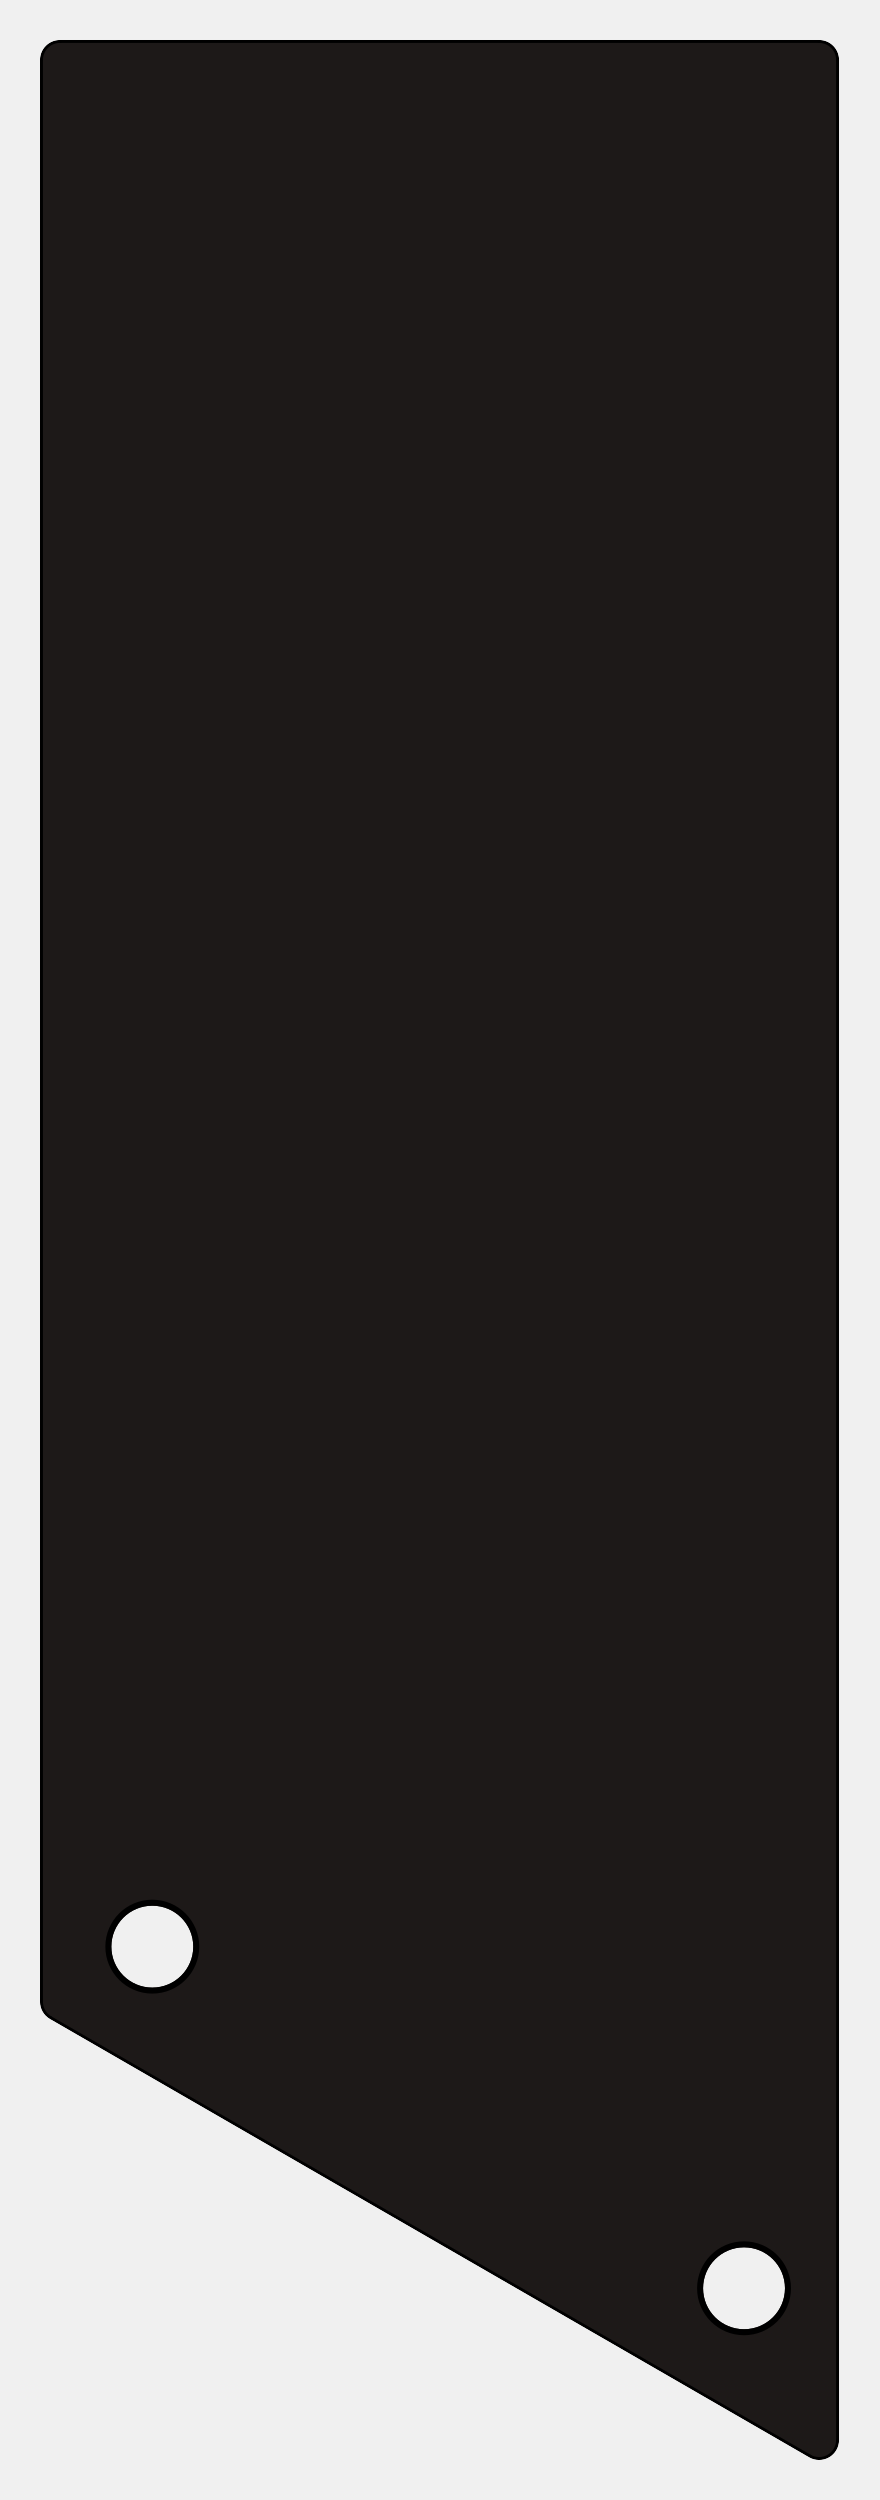
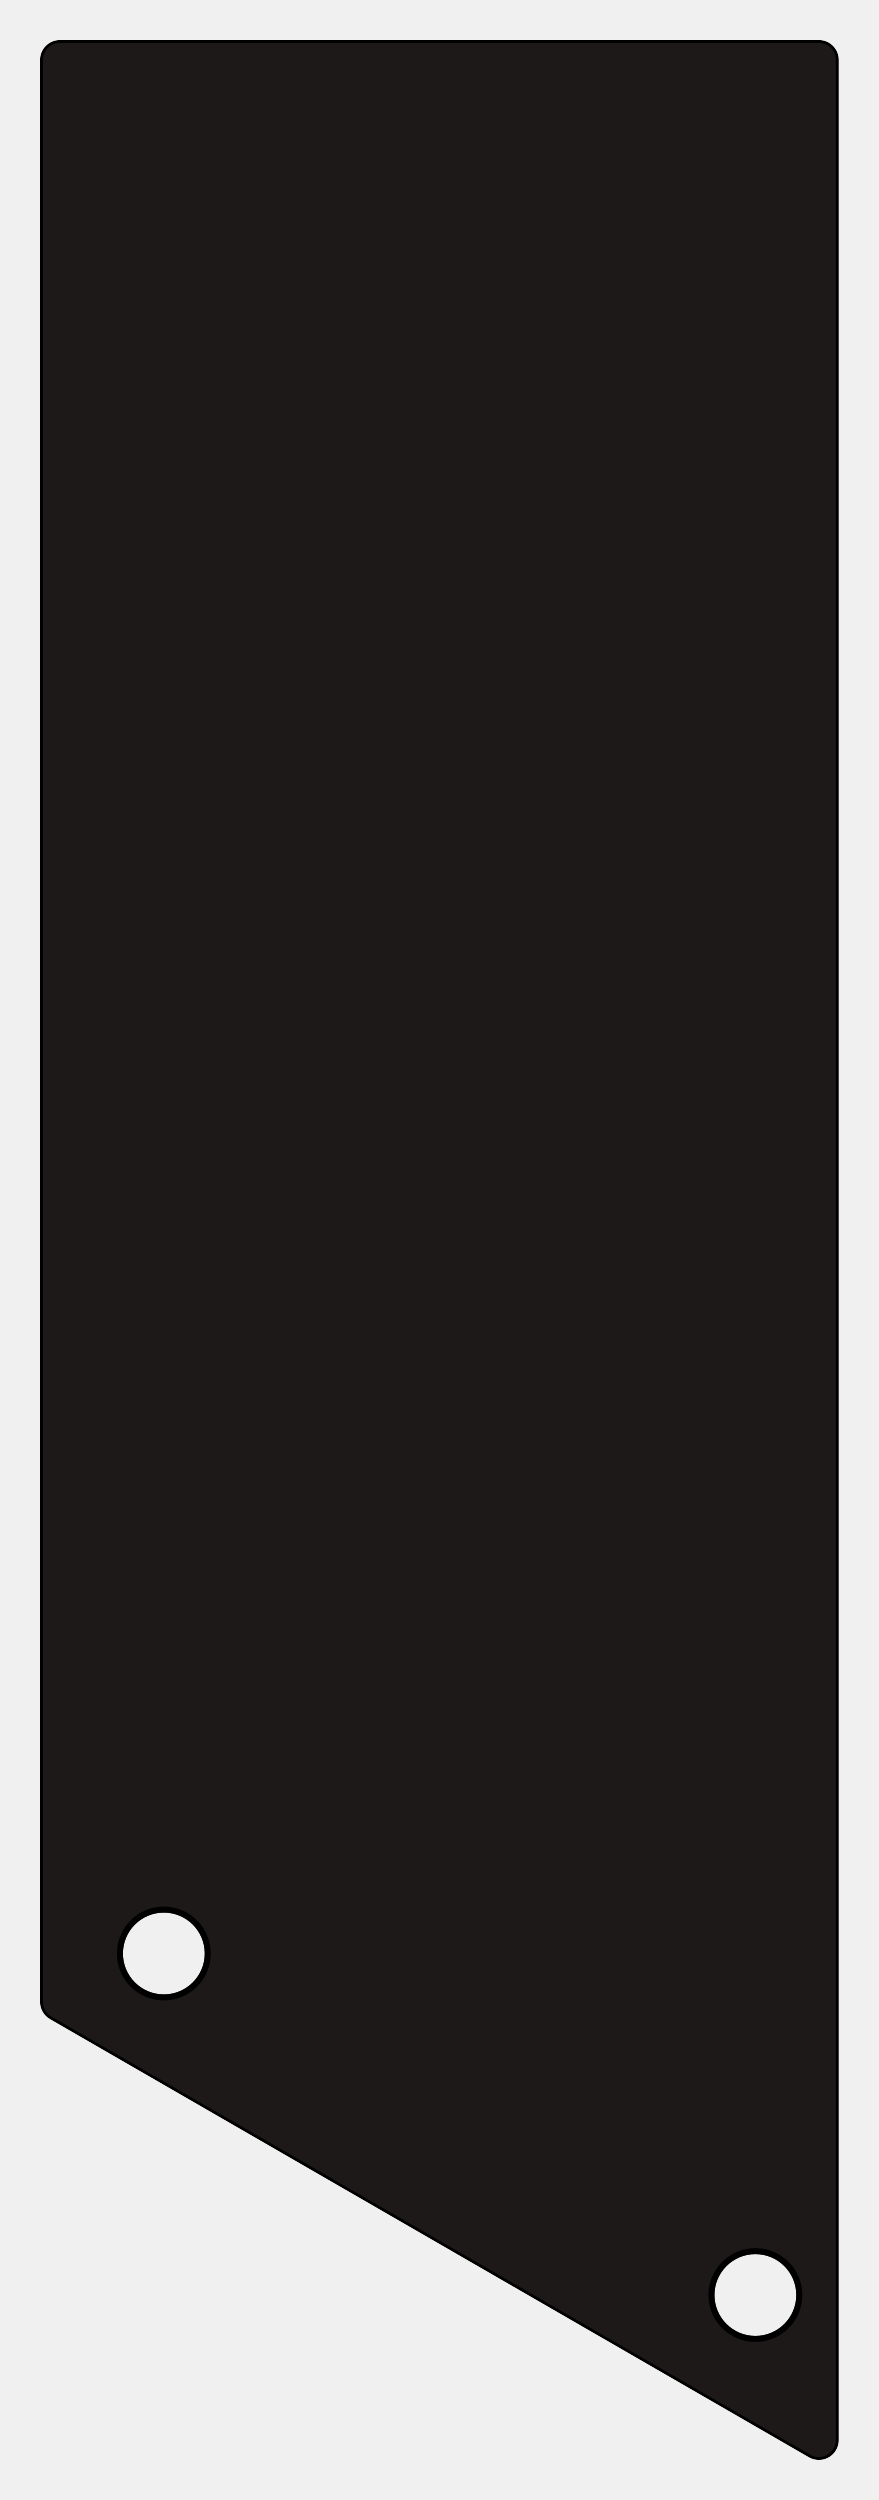
- <svg xmlns="http://www.w3.org/2000/svg" version="1.1" width="22.0mm" height="62.567mm" viewBox="20350000 5150000.0 2200000 6256732.4">
+ <svg xmlns="http://www.w3.org/2000/svg" version="1.1" width="22.0mm" height="62.586mm" viewBox="20350000 5150000.0 2200000 6258641">
  <defs>
    <clipPath id="cut-off">
-       <path d=" M 20731164.8 10021875.3 m-110000 0 a 110000 110000 0 1 0 220000.0 0 a 110000 110000 0 1 0 -220000.0 0  M 22212068.3 10876875.3 m-110000 0 a 110000 110000 0 1 0 220000.0 0 a 110000 110000 0 1 0 -220000.0 0  M 22450000.0 5300000.0 A 50000 50000 0 0 0 22400000.0 5250000.0 L 20500000.0 5250000.0 A 50000 50000 0 0 0 20450000.0 5300000.0 L 20450000.0 10159766.0 A 50000 50000 0 0 0 20475000.013 10203068.178 L 22375000.0 11300033.0 A 50000 50000 0 0 0 22450000.0 11256732.4 L 22450000.0 5300000.0 " style="fill-rule: evenodd;" />
+       <path d=" M 20760139.2 10040512.3 m-110000 0 a 110000 110000 0 1 0 220000.0 0 a 110000 110000 0 1 0 -220000.0 0  M 22241042.7 10895512.3 m-110000 0 a 110000 110000 0 1 0 220000.0 0 a 110000 110000 0 1 0 -220000.0 0  M 22450000.0 5300000.0 A 50000 50000 0 0 0 22400000.0 5250000.0 L 20500000.0 5250000.0 A 50000 50000 0 0 0 20450000.0 5300000.0 L 20450000.0 10161675.0 A 50000 50000 0 0 0 20475000.013 10204976.778 L 22375000.0 11301942.0 A 50000 50000 0 0 0 22450000.0 11258641.0 L 22450000.0 5300000.0 " style="fill-rule: evenodd;" />
    </clipPath>
    <mask id="pads-mask" />
    <mask id="pads-mask-silkscreen">
-       <rect x="20442500.0" y="5242500.0" width="2015000.0" height="6071732.4" fill="white" />
+       <rect x="20442500.0" y="5242500.0" width="2015000.0" height="6073641.0" fill="white" />
    </mask>
    <mask id="hole-mask">
      <g>
-         <rect x="20442500.0" y="5242500.0" fill="white" width="2015000.0" height="6071732.4" />
+         <rect x="20442500.0" y="5242500.0" fill="white" width="2015000.0" height="6073641.0" />
      </g>
    </mask>
  </defs>
  <g transform="" id="boardContainer">
    <g id="substrate" clip-path="url(#cut-off)" mask="url(#hole-mask)">
      <g id="substrate-board" style="fill:#1d1918; stroke:#1d1918;">
-         <path d=" M 20731164.8 10021875.3 m-110000 0 a 110000 110000 0 1 0 220000.0 0 a 110000 110000 0 1 0 -220000.0 0  M 22212068.3 10876875.3 m-110000 0 a 110000 110000 0 1 0 220000.0 0 a 110000 110000 0 1 0 -220000.0 0  M 22450000.0 5300000.0 A 50000 50000 0 0 0 22400000.0 5250000.0 L 20500000.0 5250000.0 A 50000 50000 0 0 0 20450000.0 5300000.0 L 20450000.0 10159766.0 A 50000 50000 0 0 0 20475000.013 10203068.178 L 22375000.0 11300033.0 A 50000 50000 0 0 0 22450000.0 11256732.4 L 22450000.0 5300000.0 " style="fill-rule: evenodd;" />
+         <path d=" M 20760139.2 10040512.3 m-110000 0 a 110000 110000 0 1 0 220000.0 0 a 110000 110000 0 1 0 -220000.0 0  M 22241042.7 10895512.3 m-110000 0 a 110000 110000 0 1 0 220000.0 0 a 110000 110000 0 1 0 -220000.0 0  M 22450000.0 5300000.0 A 50000 50000 0 0 0 22400000.0 5250000.0 L 20500000.0 5250000.0 A 50000 50000 0 0 0 20450000.0 5300000.0 L 20450000.0 10161675.0 A 50000 50000 0 0 0 20475000.013 10204976.778 L 22375000.0 11301942.0 A 50000 50000 0 0 0 22450000.0 11258641.0 L 22450000.0 5300000.0 " style="fill-rule: evenodd;" />
        <g style="fill-opacity: 0.0;stroke-width: 15000;stroke-opacity: 1;stroke-linecap: round;stroke-linejoin: round">
-           <path d="M22450000 11256732 L22450000 5300000 " />
+           <path d="M22450000 11258641 L22450000 5300000 " />
          <path d="M22400000 5250000 L20500000 5250000 " />
-           <path d="M20450000 5300000 L20450000 10159766 " />
-           <path d="M22375000 11300033 L20475000 10203068 " />
+           <path d="M20450000 5300000 L20450000 10161675 " />
+           <path d="M22375000 11301942 L20475000 10204976 " />
          <path d="M22450000 5300000 A50000 50000 0.0 0 0 22400000 5250000" />
          <path d="M20500000 5250000 A50000 50000 0.0 0 0 20450000 5300000" />
-           <path d="M20450000 10159766.9 A50000 50000 0.0 0 0 20475000.013 10203068.178" />
-           <path d="M22375000.013 11300033.678 A50000 50000 0.0 0 0 22450000 11256732.4" />
-           <circle cx="20731164.8" cy="10021875.3" r="110000" />
-           <circle cx="22212068.3" cy="10876875.3" r="110000" />
+           <path d="M20450000 10161675.5 A50000 50000 0.0 0 0 20475000.013 10204976.778" />
+           <path d="M22375000.013 11301942.278 A50000 50000 0.0 0 0 22450000 11258641" />
+           <circle cx="20760139.2" cy="10040512.3" r="110000" />
+           <circle cx="22241042.7" cy="10895512.3" r="110000" />
        </g>
      </g>
      <g id="substrate-outline" style="fill:#000000; stroke:#000000; stroke-width: 15000.0">
        <g style="fill-opacity: 0.0;stroke-opacity: 1;stroke-linecap: round;stroke-linejoin: round">
-           <path d="M22450000 11256732 L22450000 5300000 " />
+           <path d="M22450000 11258641 L22450000 5300000 " />
          <path d="M22400000 5250000 L20500000 5250000 " />
-           <path d="M20450000 5300000 L20450000 10159766 " />
-           <path d="M22375000 11300033 L20475000 10203068 " />
+           <path d="M20450000 5300000 L20450000 10161675 " />
+           <path d="M22375000 11301942 L20475000 10204976 " />
          <path d="M22450000 5300000 A50000 50000 0.0 0 0 22400000 5250000" />
          <path d="M20500000 5250000 A50000 50000 0.0 0 0 20450000 5300000" />
-           <path d="M20450000 10159766.9 A50000 50000 0.0 0 0 20475000.013 10203068.178" />
-           <path d="M22375000.013 11300033.678 A50000 50000 0.0 0 0 22450000 11256732.4" />
-           <circle cx="20731164.8" cy="10021875.3" r="110000" />
-           <circle cx="22212068.3" cy="10876875.3" r="110000" />
+           <path d="M20450000 10161675.5 A50000 50000 0.0 0 0 20475000.013 10204976.778" />
+           <path d="M22375000.013 11301942.278 A50000 50000 0.0 0 0 22450000 11258641" />
+           <circle cx="20760139.2" cy="10040512.3" r="110000" />
+           <circle cx="22241042.7" cy="10895512.3" r="110000" />
        </g>
      </g>
    </g>
  </g>
</svg>
